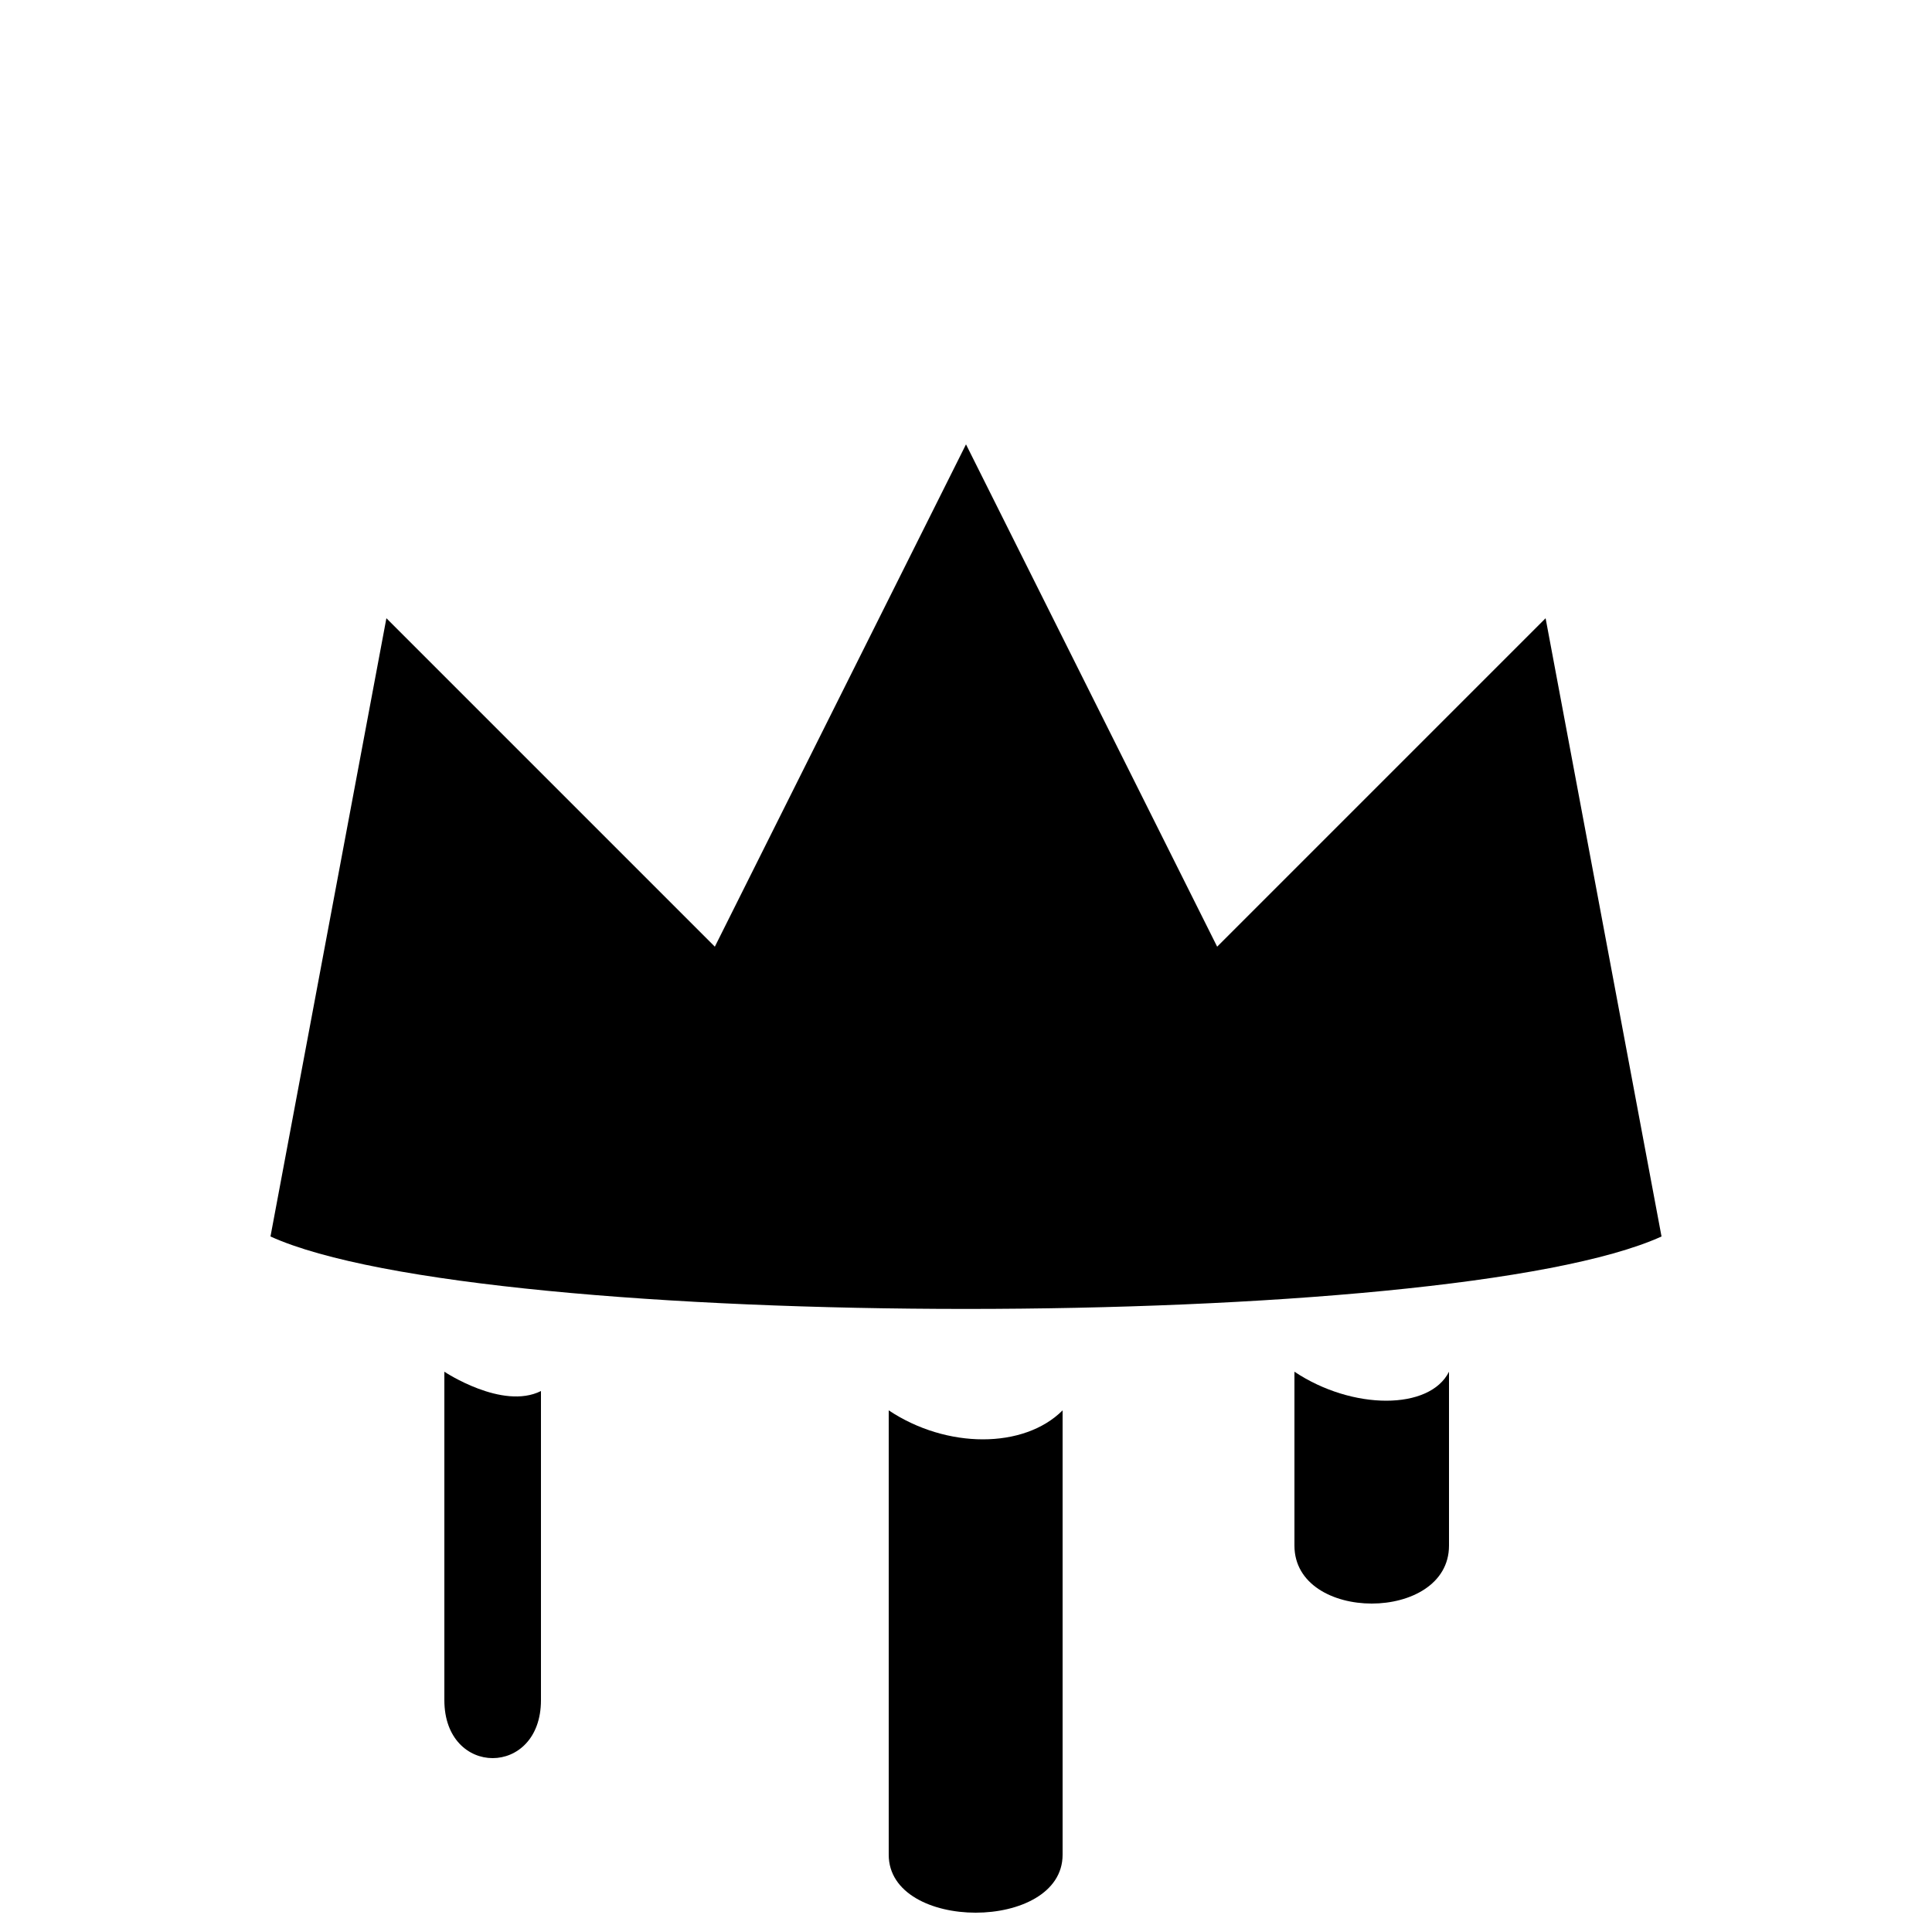
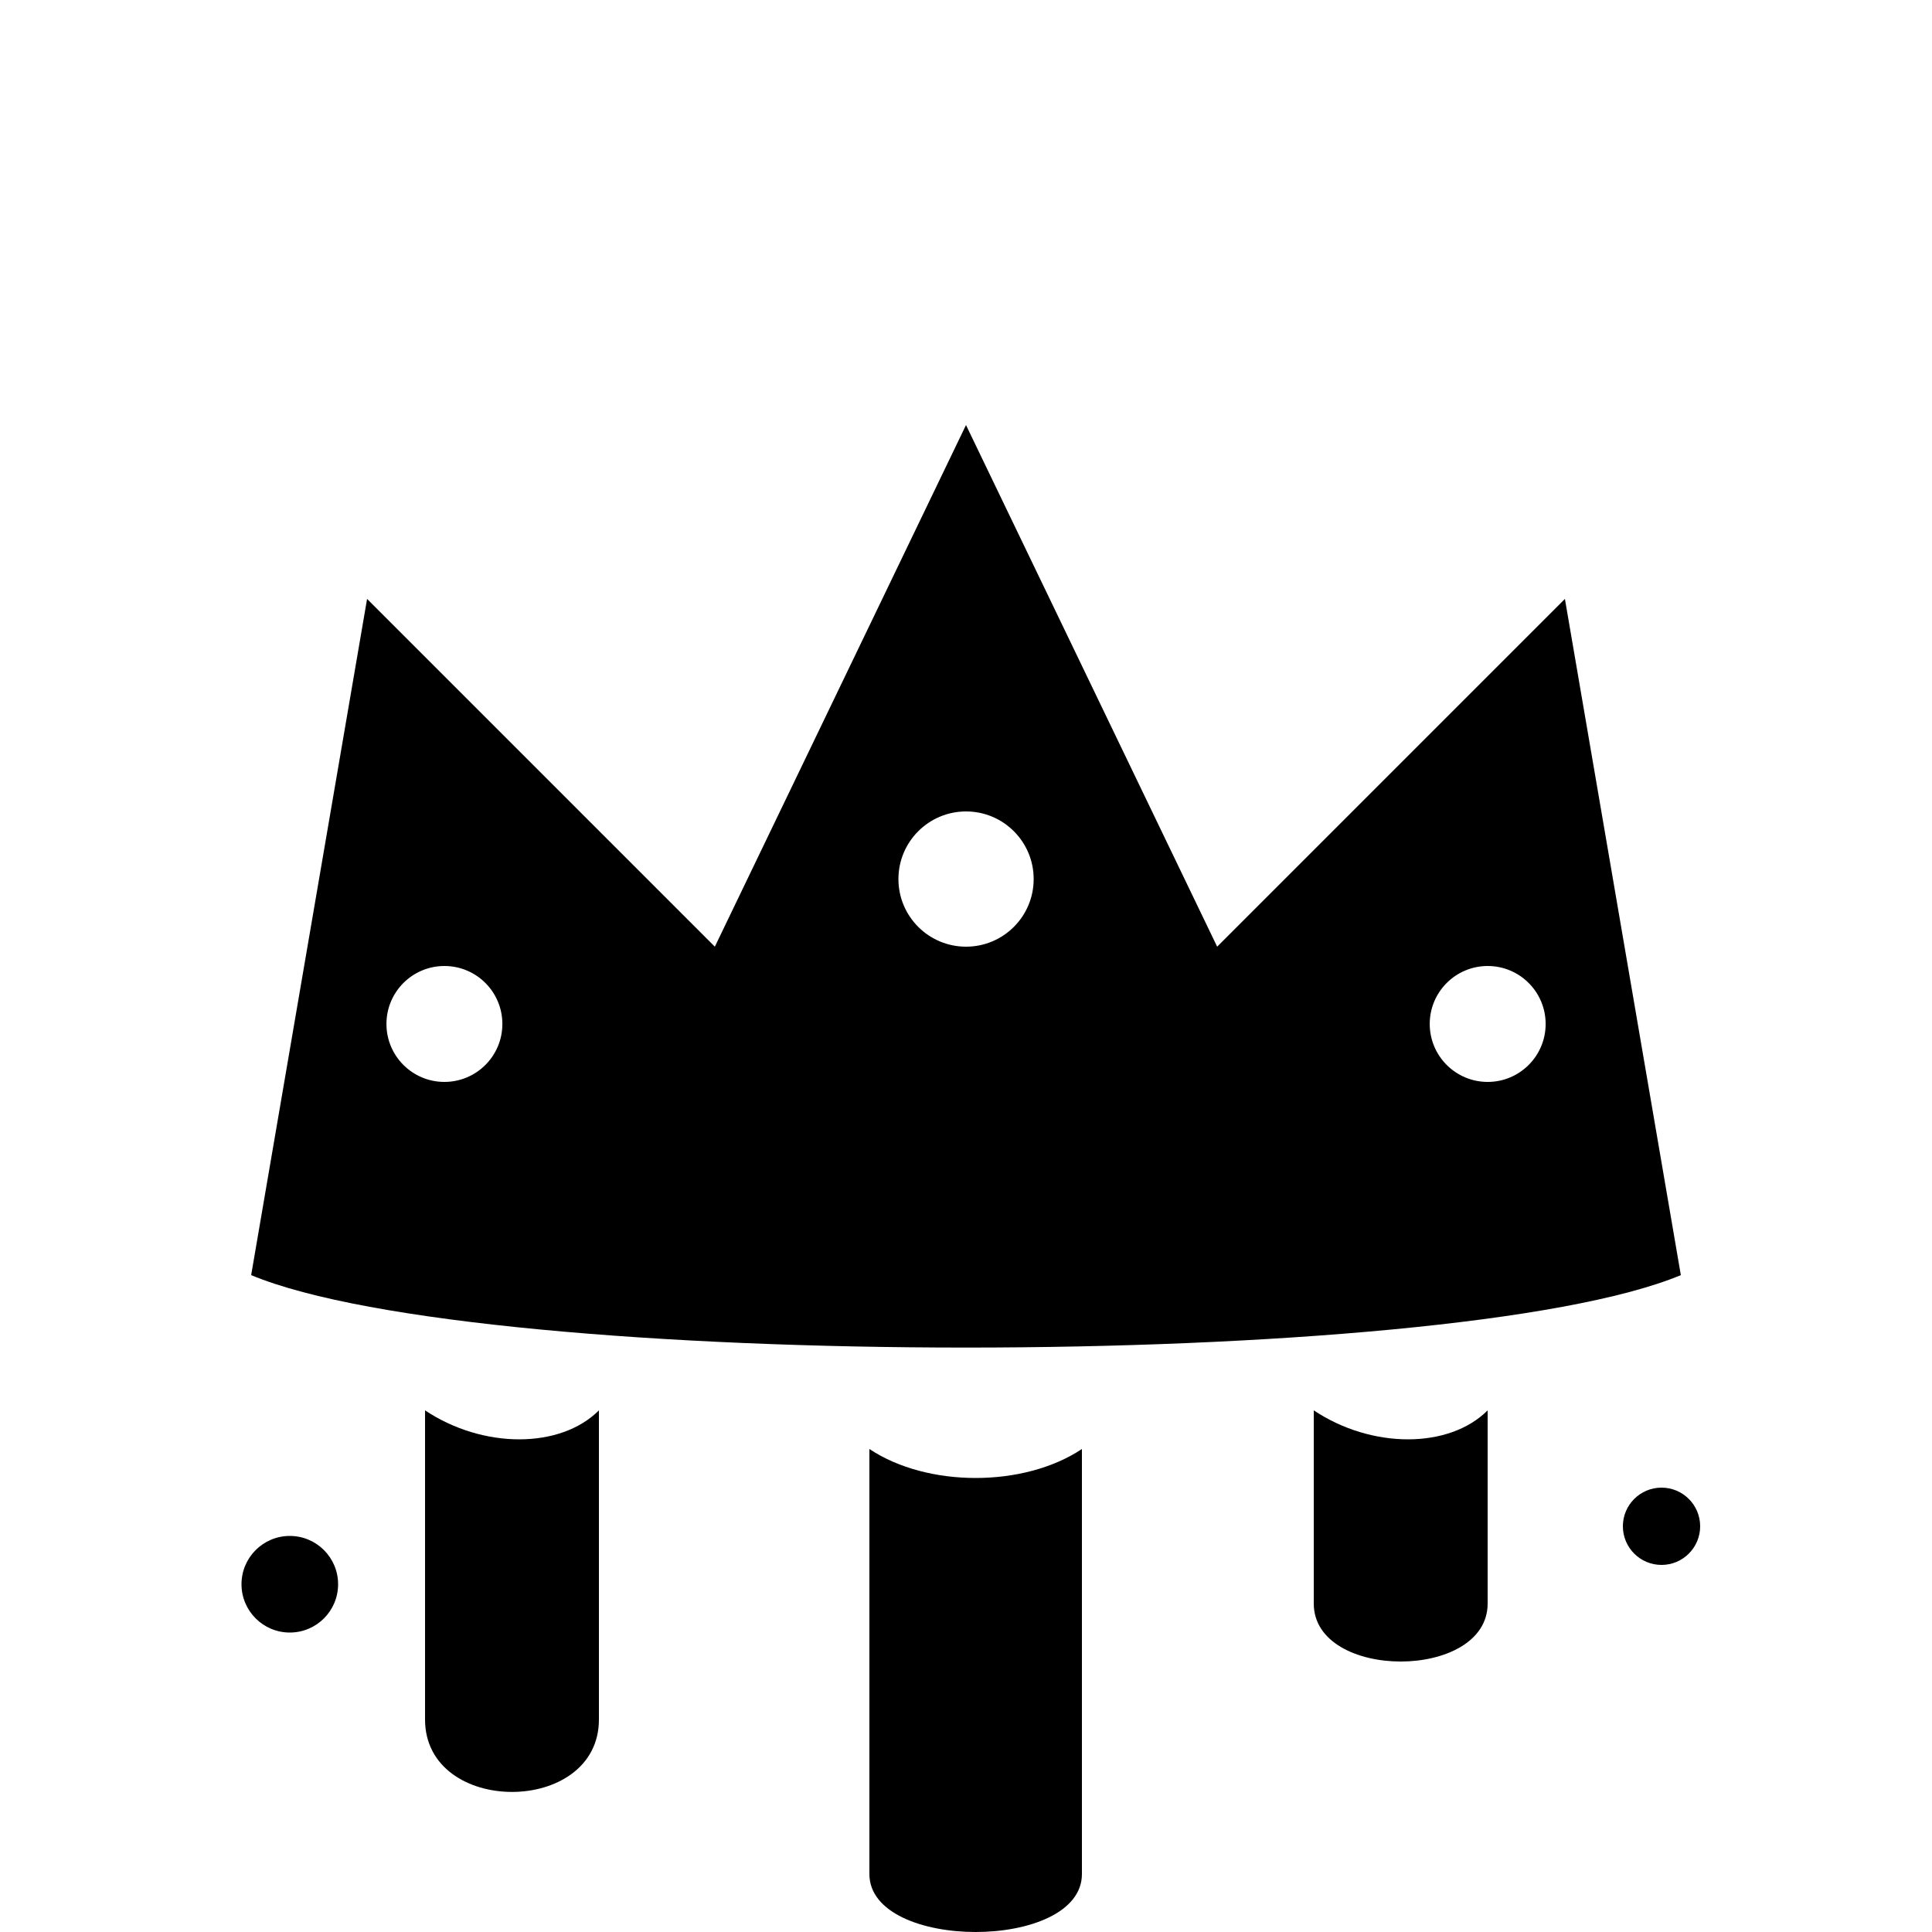
<svg xmlns="http://www.w3.org/2000/svg" viewBox="0 0 200 200" fill="currentColor">
-   <path d="M28 128L40 64L74 98L100 46L126 98L160 64L172 128C150 138 50 138 28 128Z" />
-   <path d="M46 142C46 142 52 146 56 144L56 176C56 184 46 184 46 176Z" />
-   <path d="M92 146C98 150 106 150 110 146L110 192C110 200 92 200 92 192Z" />
-   <path d="M134 142C140 146 148 146 150 142L150 160C150 168 134 168 134 160Z" />
+   <path fill-rule="evenodd" d="M26 132L38 62L74 98L100 44L126 98L162 62L174 132C150 142 50 142 26 132ZM46 100A6 6 0 1 0 46.01 100ZM100 84A7 7 0 1 0 100.01 84ZM154 100A6 6 0 1 0 154.01 100Z" />
+   <path d="M44 146C50 150 58 150 62 146L62 178C62 188 44 188 44 178Z" />
+   <path d="M90 150C96 154 106 154 112 150L112 194C112 202 90 202 90 194Z" />
+   <path d="M136 146C142 150 150 150 154 146L154 166C154 174 136 174 136 166Z" />
+   <circle cx="30" cy="164" r="5" />
+   <circle cx="172" cy="158" r="4" />
</svg>
